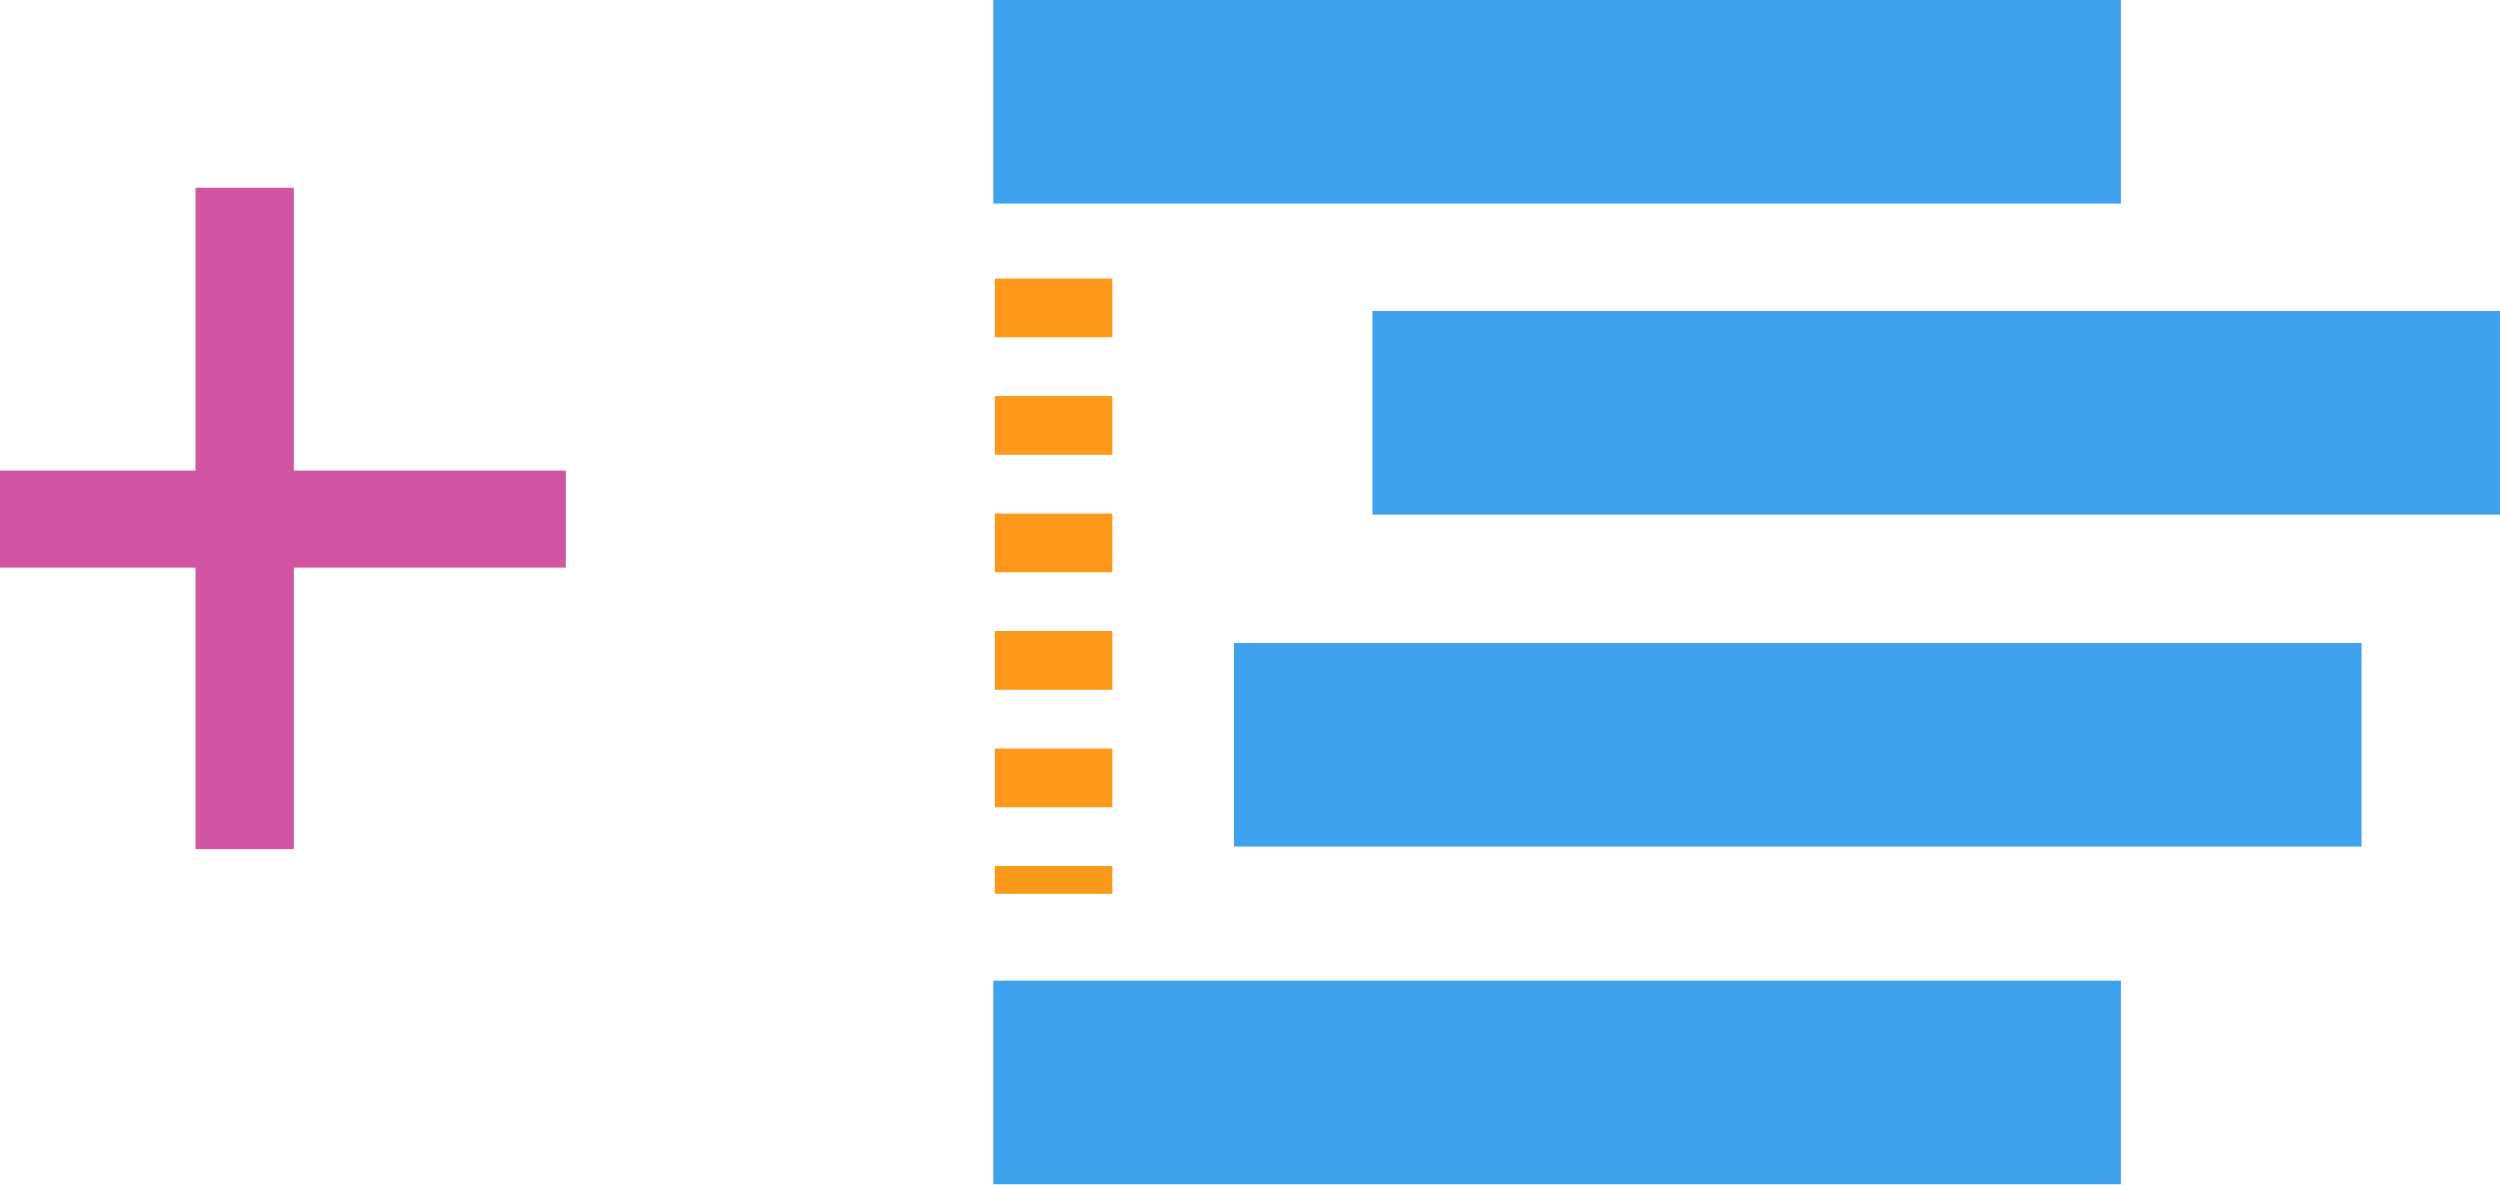
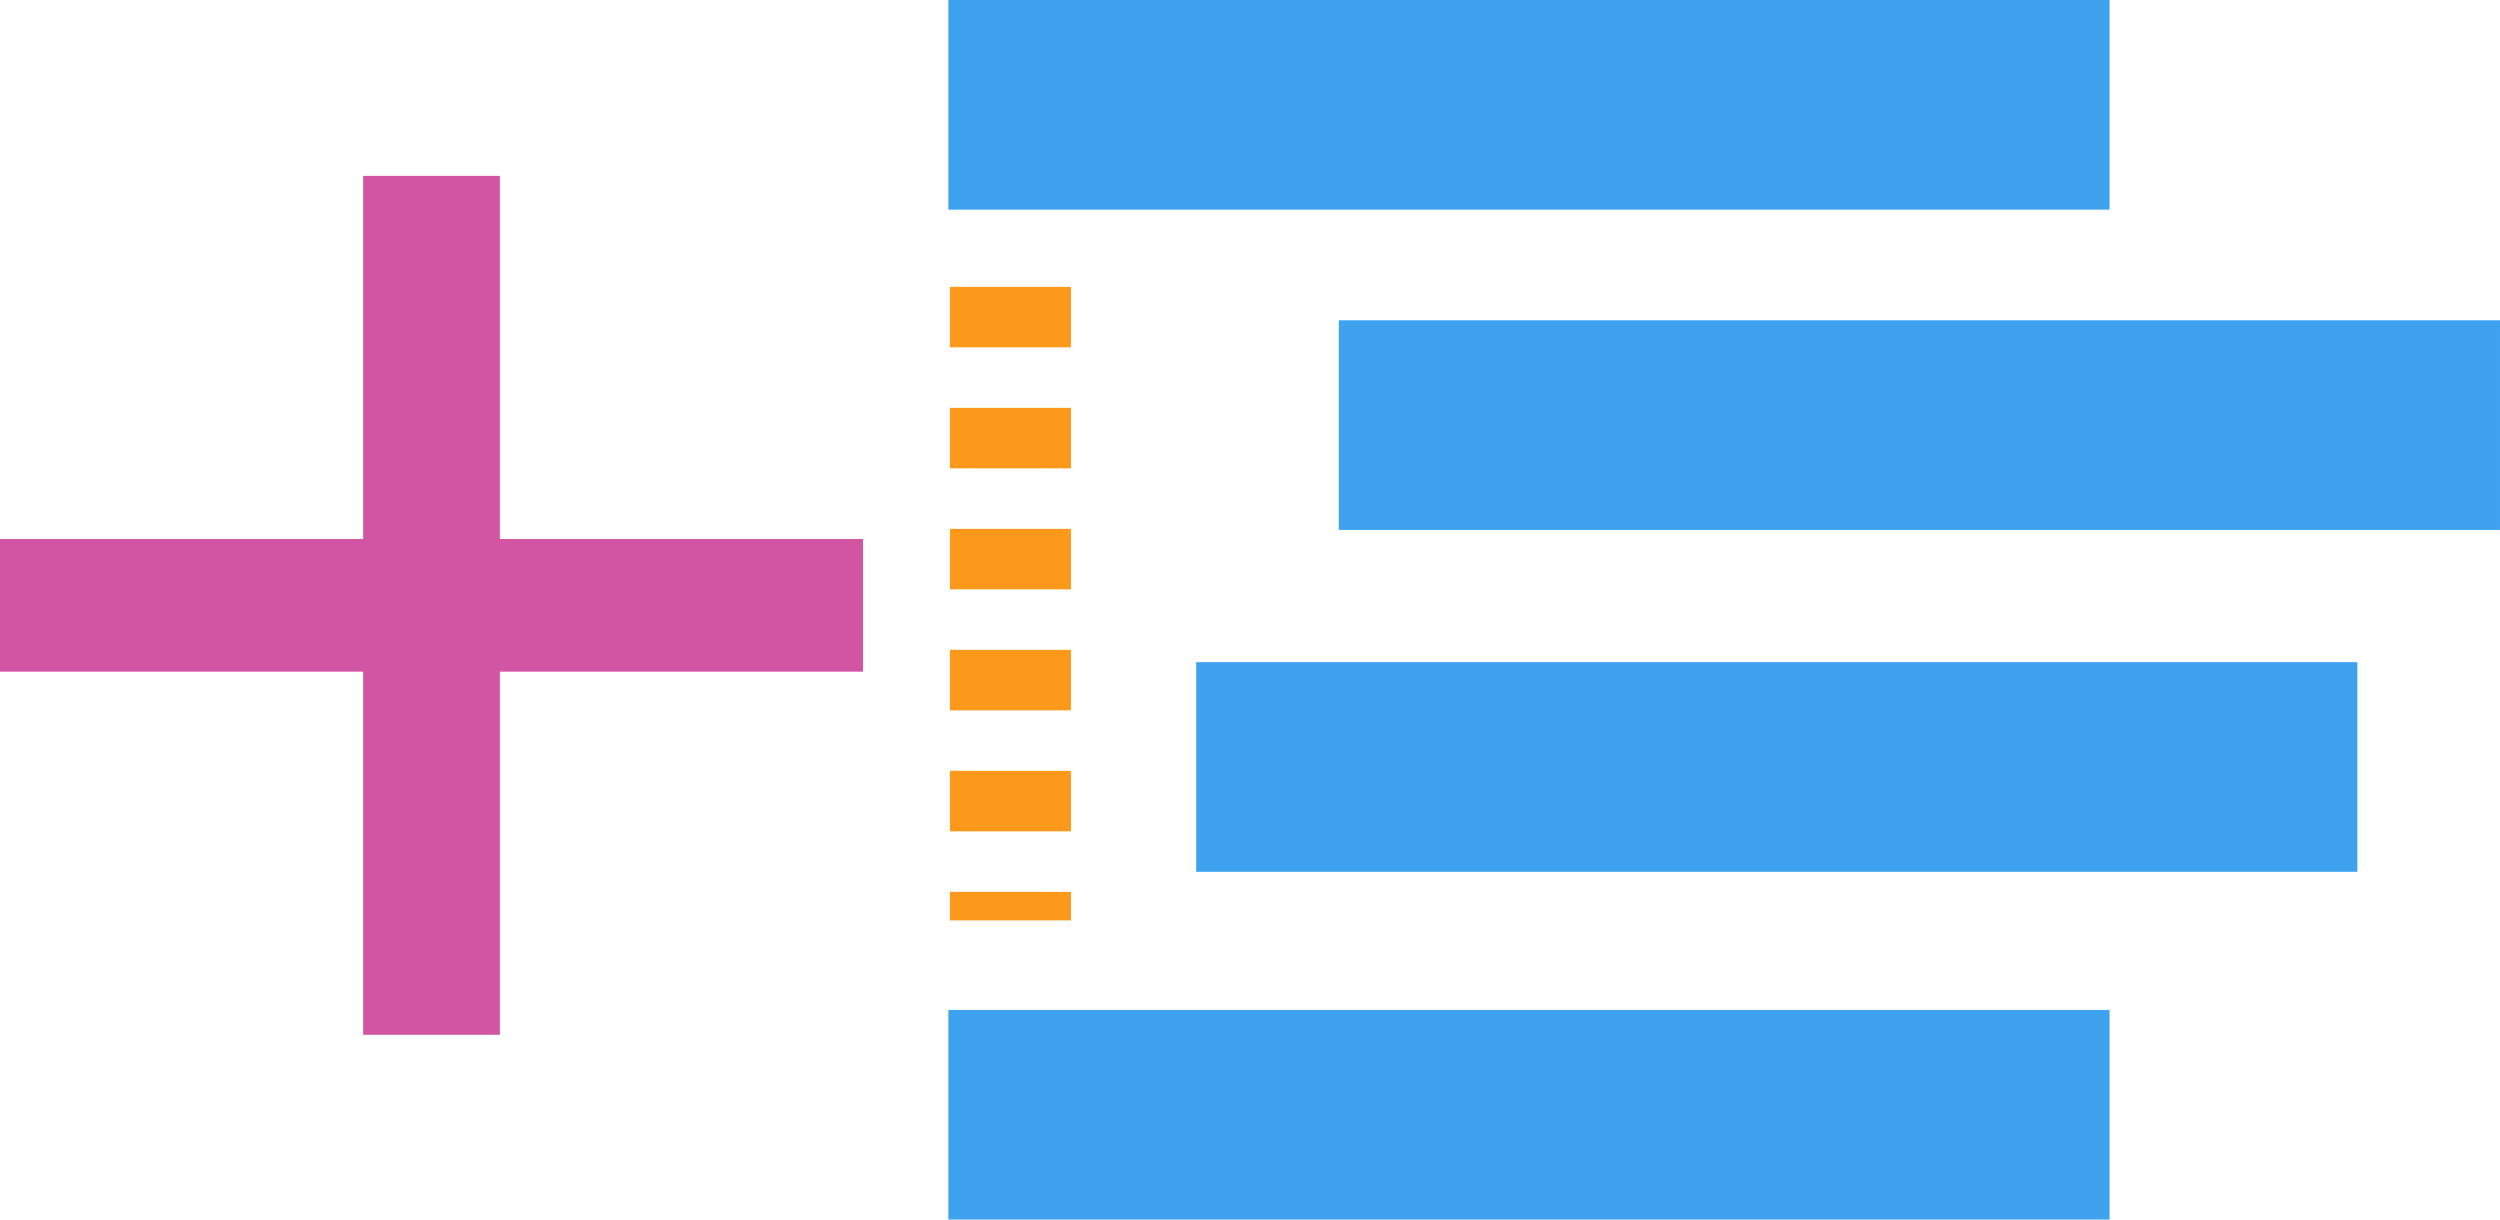
- <svg xmlns="http://www.w3.org/2000/svg" xmlns:xlink="http://www.w3.org/1999/xlink" width="120.1mm" height="56.891mm" viewBox="0 0 425.553 201.583" id="svg2" version="1.1">
+ <svg xmlns="http://www.w3.org/2000/svg" xmlns:xlink="http://www.w3.org/1999/xlink" width="116.621mm" height="56.891mm" viewBox="0 0 413.223 201.583" id="svg2" version="1.1">
  <defs id="defs4" />
-   <g id="layer1" transform="translate(-121.4438,-97.86171)">
-     <text xml:space="preserve" style="font-style:normal;font-weight:normal;font-size:232.595px;line-height:125%;font-family:Sans;letter-spacing:0px;word-spacing:0px;fill:#d155a3;fill-opacity:1;stroke:none;stroke-width:1px;stroke-linecap:butt;stroke-linejoin:miter;stroke-opacity:1" x="96.799" y="268.215" id="text4802">
-       <tspan id="tspan4804" x="96.799" y="268.215">+</tspan>
-     </text>
+   <g id="layer1" transform="translate(-133.7738,-97.86171)">
+     <g aria-label="+" style="font-style:normal;font-weight:normal;line-height:0%;font-family:sans-serif;letter-spacing:0px;word-spacing:0px;fill:#d155a3;fill-opacity:1;stroke:none;stroke-width:1px;stroke-linecap:butt;stroke-linejoin:miter;stroke-opacity:1" id="text4802" transform="translate(13.125,3.75)">
+       <path d="m 263.295,205.127 h -60.022 v 60.022 H 180.671 V 205.127 H 120.649 v -21.922 h 60.022 V 123.184 h 22.603 v 60.022 h 60.022 z" style="font-size:232.595px;line-height:1.25;font-family:sans-serif" id="path5104" />
+     </g>
    <rect style="fill:#3ea2ef;fill-opacity:1;fill-rule:nonzero;stroke:none;stroke-width:1;stroke-linejoin:miter;stroke-miterlimit:4;stroke-dasharray:none;stroke-opacity:1" id="rect4806" width="191.933" height="34.653" x="290.528" y="97.862" rx="0" ry="0" />
    <use x="0" y="0" xlink:href="#rect4806" id="use4896" transform="translate(64.53518,52.94083)" width="100%" height="100%" style="fill:#3ea2ef;fill-opacity:1" />
    <use x="0" y="0" xlink:href="#rect4806" id="use4912" transform="translate(40.96581,109.4488)" width="100%" height="100%" style="fill:#3ea2ef;fill-opacity:1" />
    <use x="0" y="0" xlink:href="#use4912" id="use4914" transform="translate(-40.96581,57.48031)" width="100%" height="100%" />
    <path style="fill:#c84837;fill-opacity:1;fill-rule:evenodd;stroke:#fc981a;stroke-width:20;stroke-linecap:butt;stroke-linejoin:miter;stroke-miterlimit:4;stroke-dasharray:10, 10;stroke-dashoffset:0;stroke-opacity:1" d="m 300.787,145.276 c 0,103.15 0,104.724 0,104.724" id="path4918" />
  </g>
</svg>
